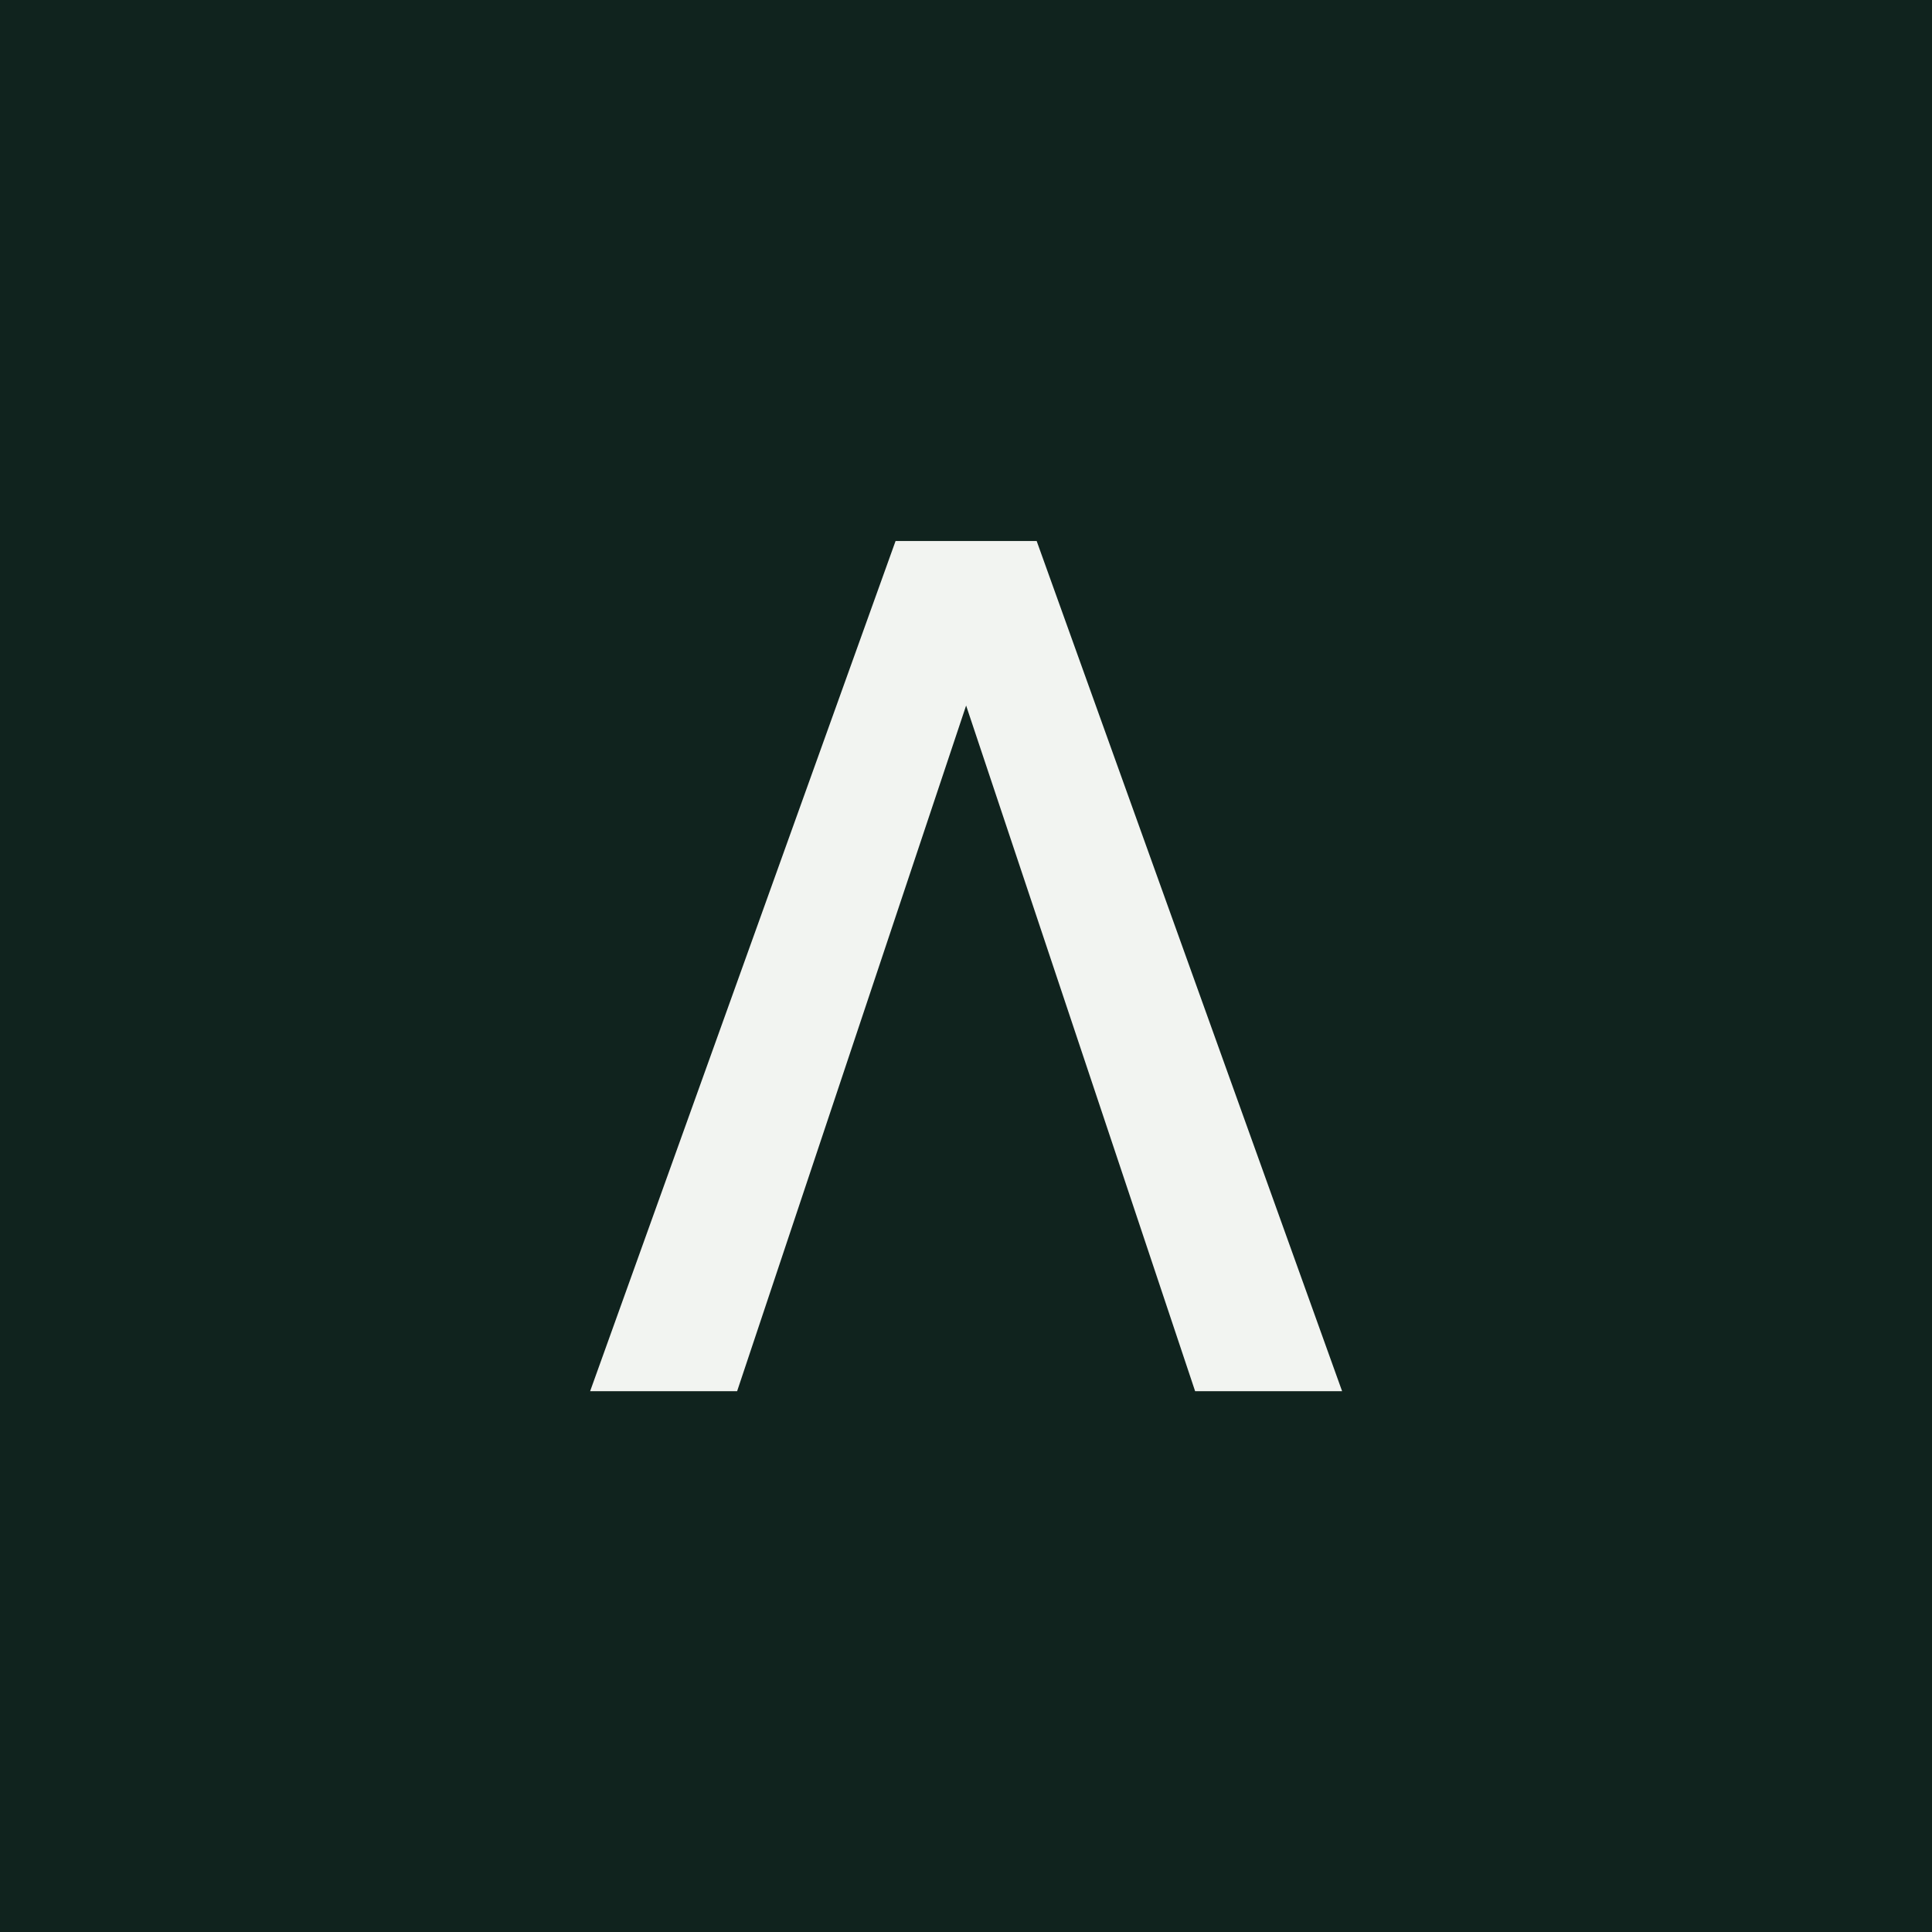
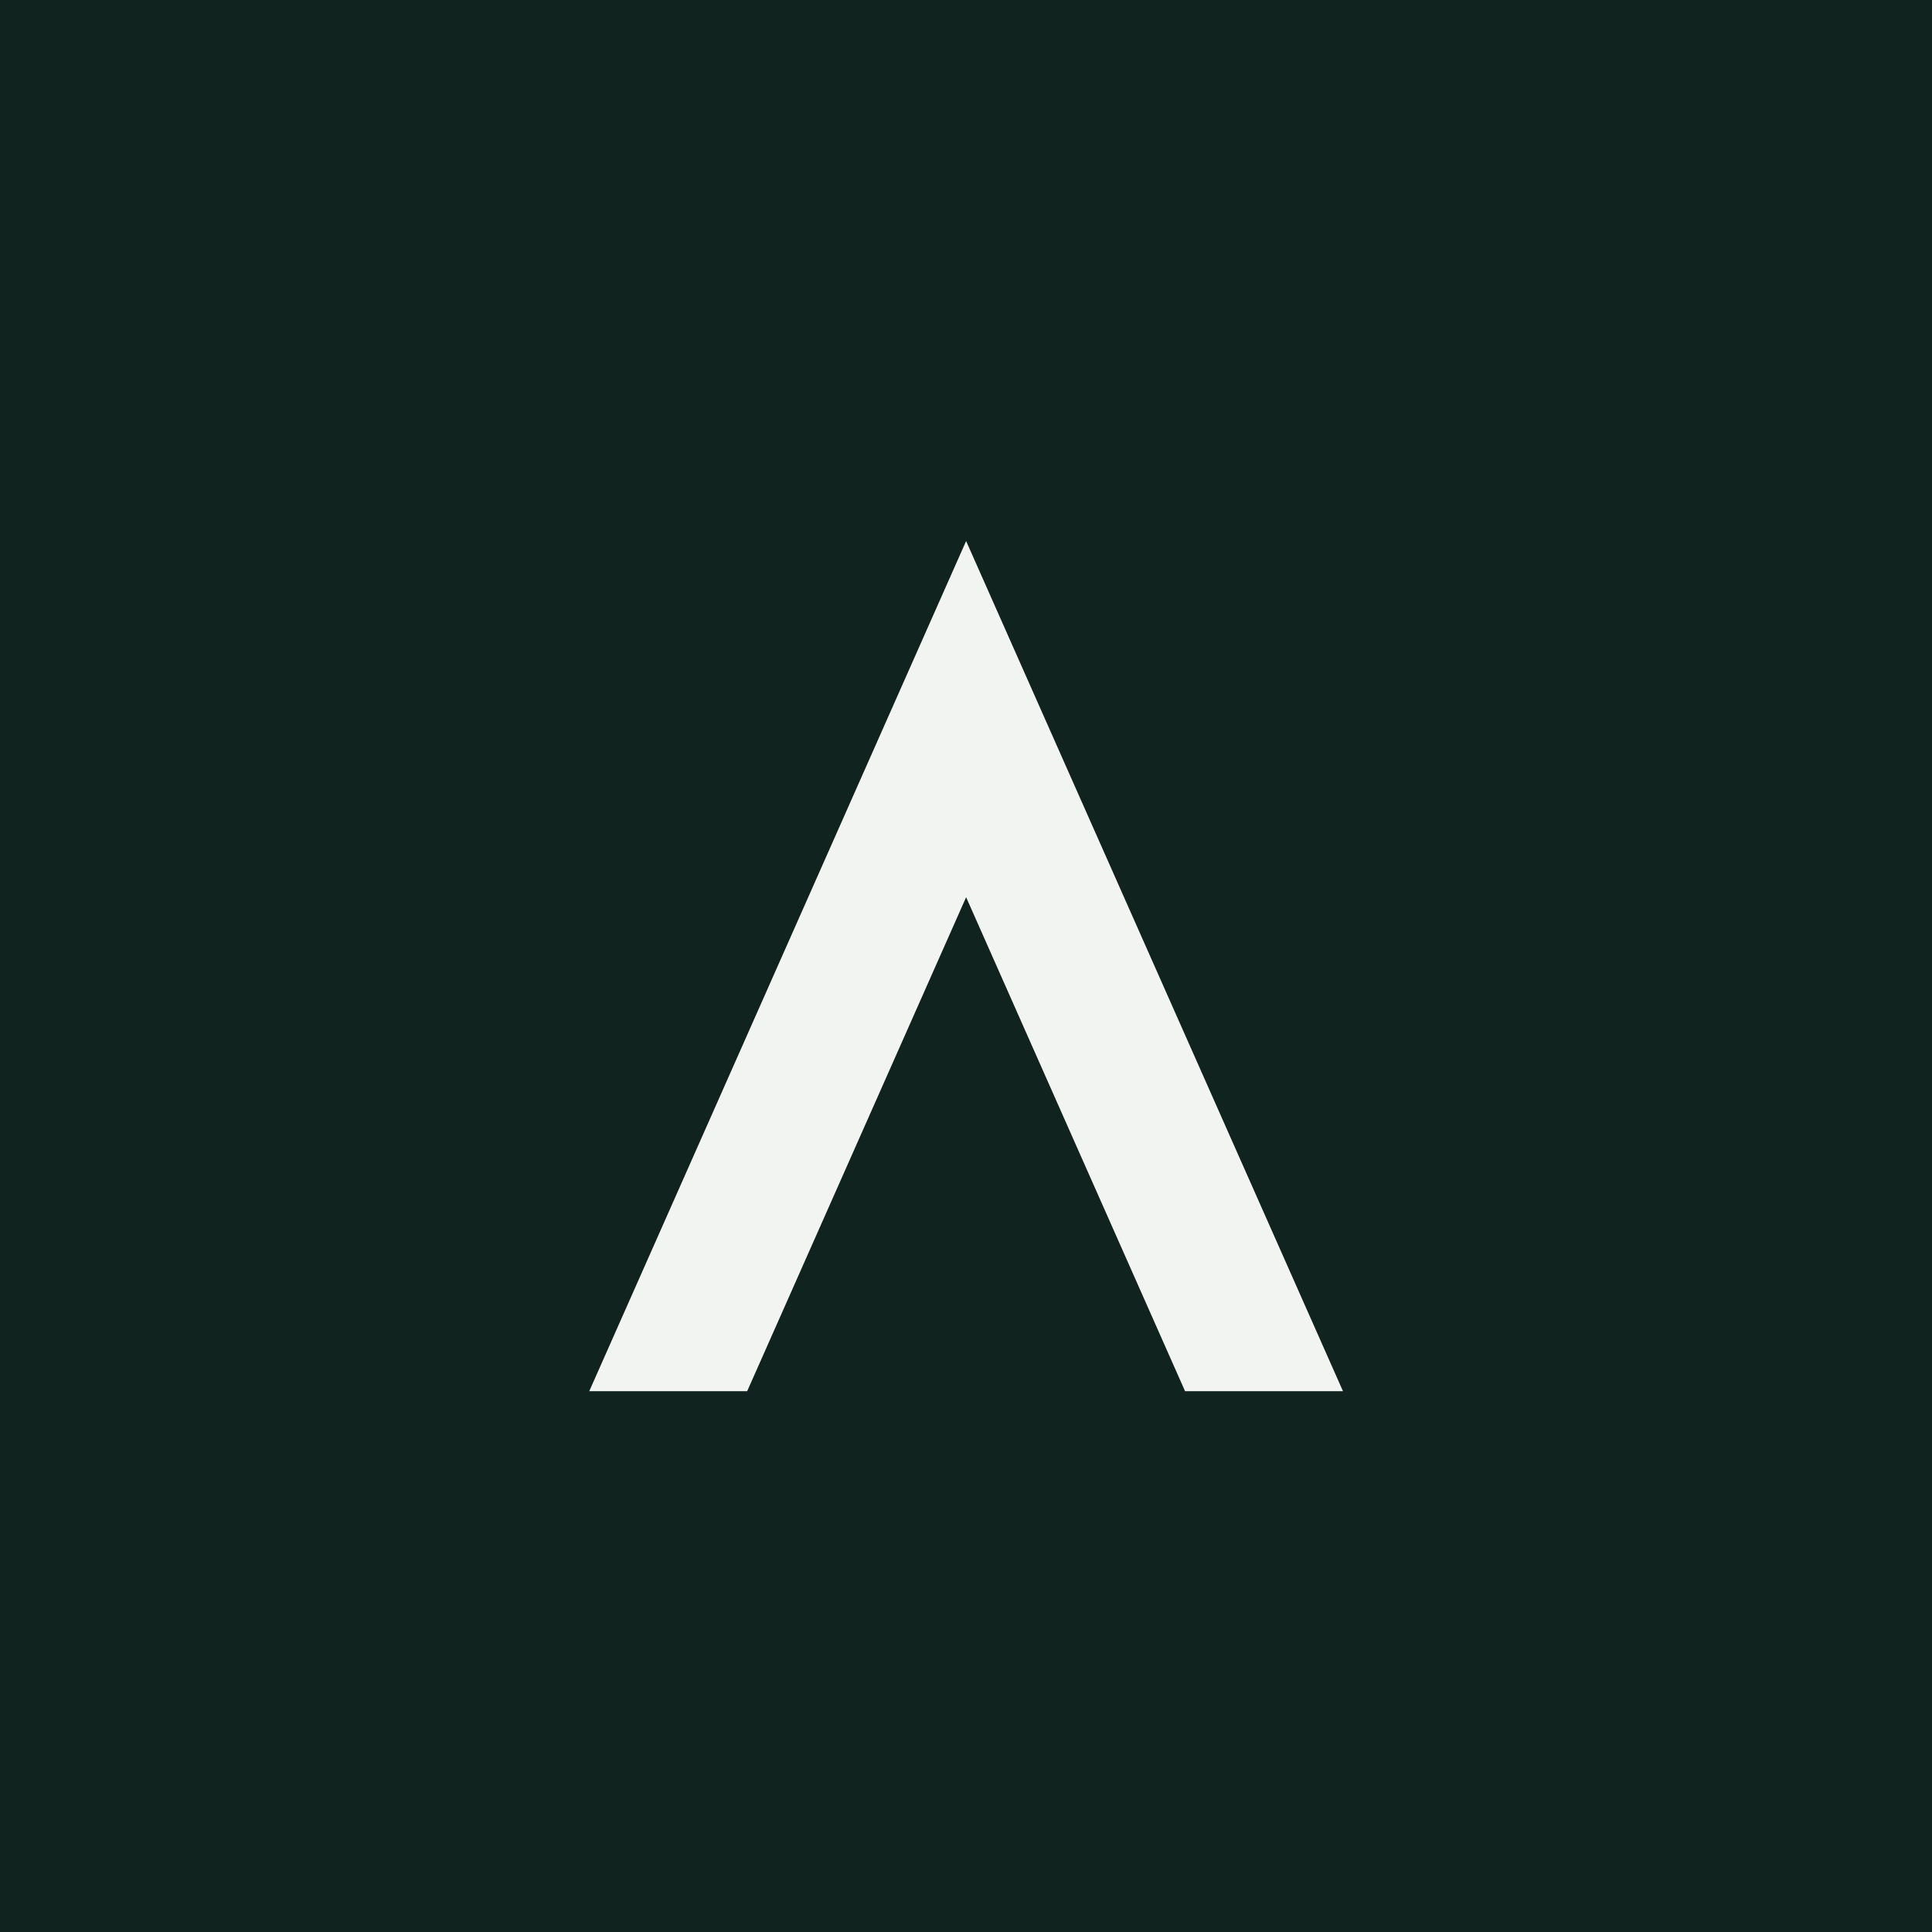
<svg xmlns="http://www.w3.org/2000/svg" viewBox="0 0 3286 3286" role="img" aria-label="Atapura">
  <rect width="3286" height="3286" rx="0" fill="#10231E" />
-   <path fill="#F2F4F1" d="M1003.7 2366.2 L1523.2 920.2 L1763.2 920.2 L2282.7 2366.2 L2032.7 2366.2 L1643.2 1200.0 L1253.7 2366.2 Z" />
+   <path fill="#F2F4F1" d="M1002.2 2366.2 L1643.2 920.2 L2284.2 2366.2 L2015.6 2366.2 L1643.2 1526.0 L1270.8 2366.2 Z" />
</svg>
